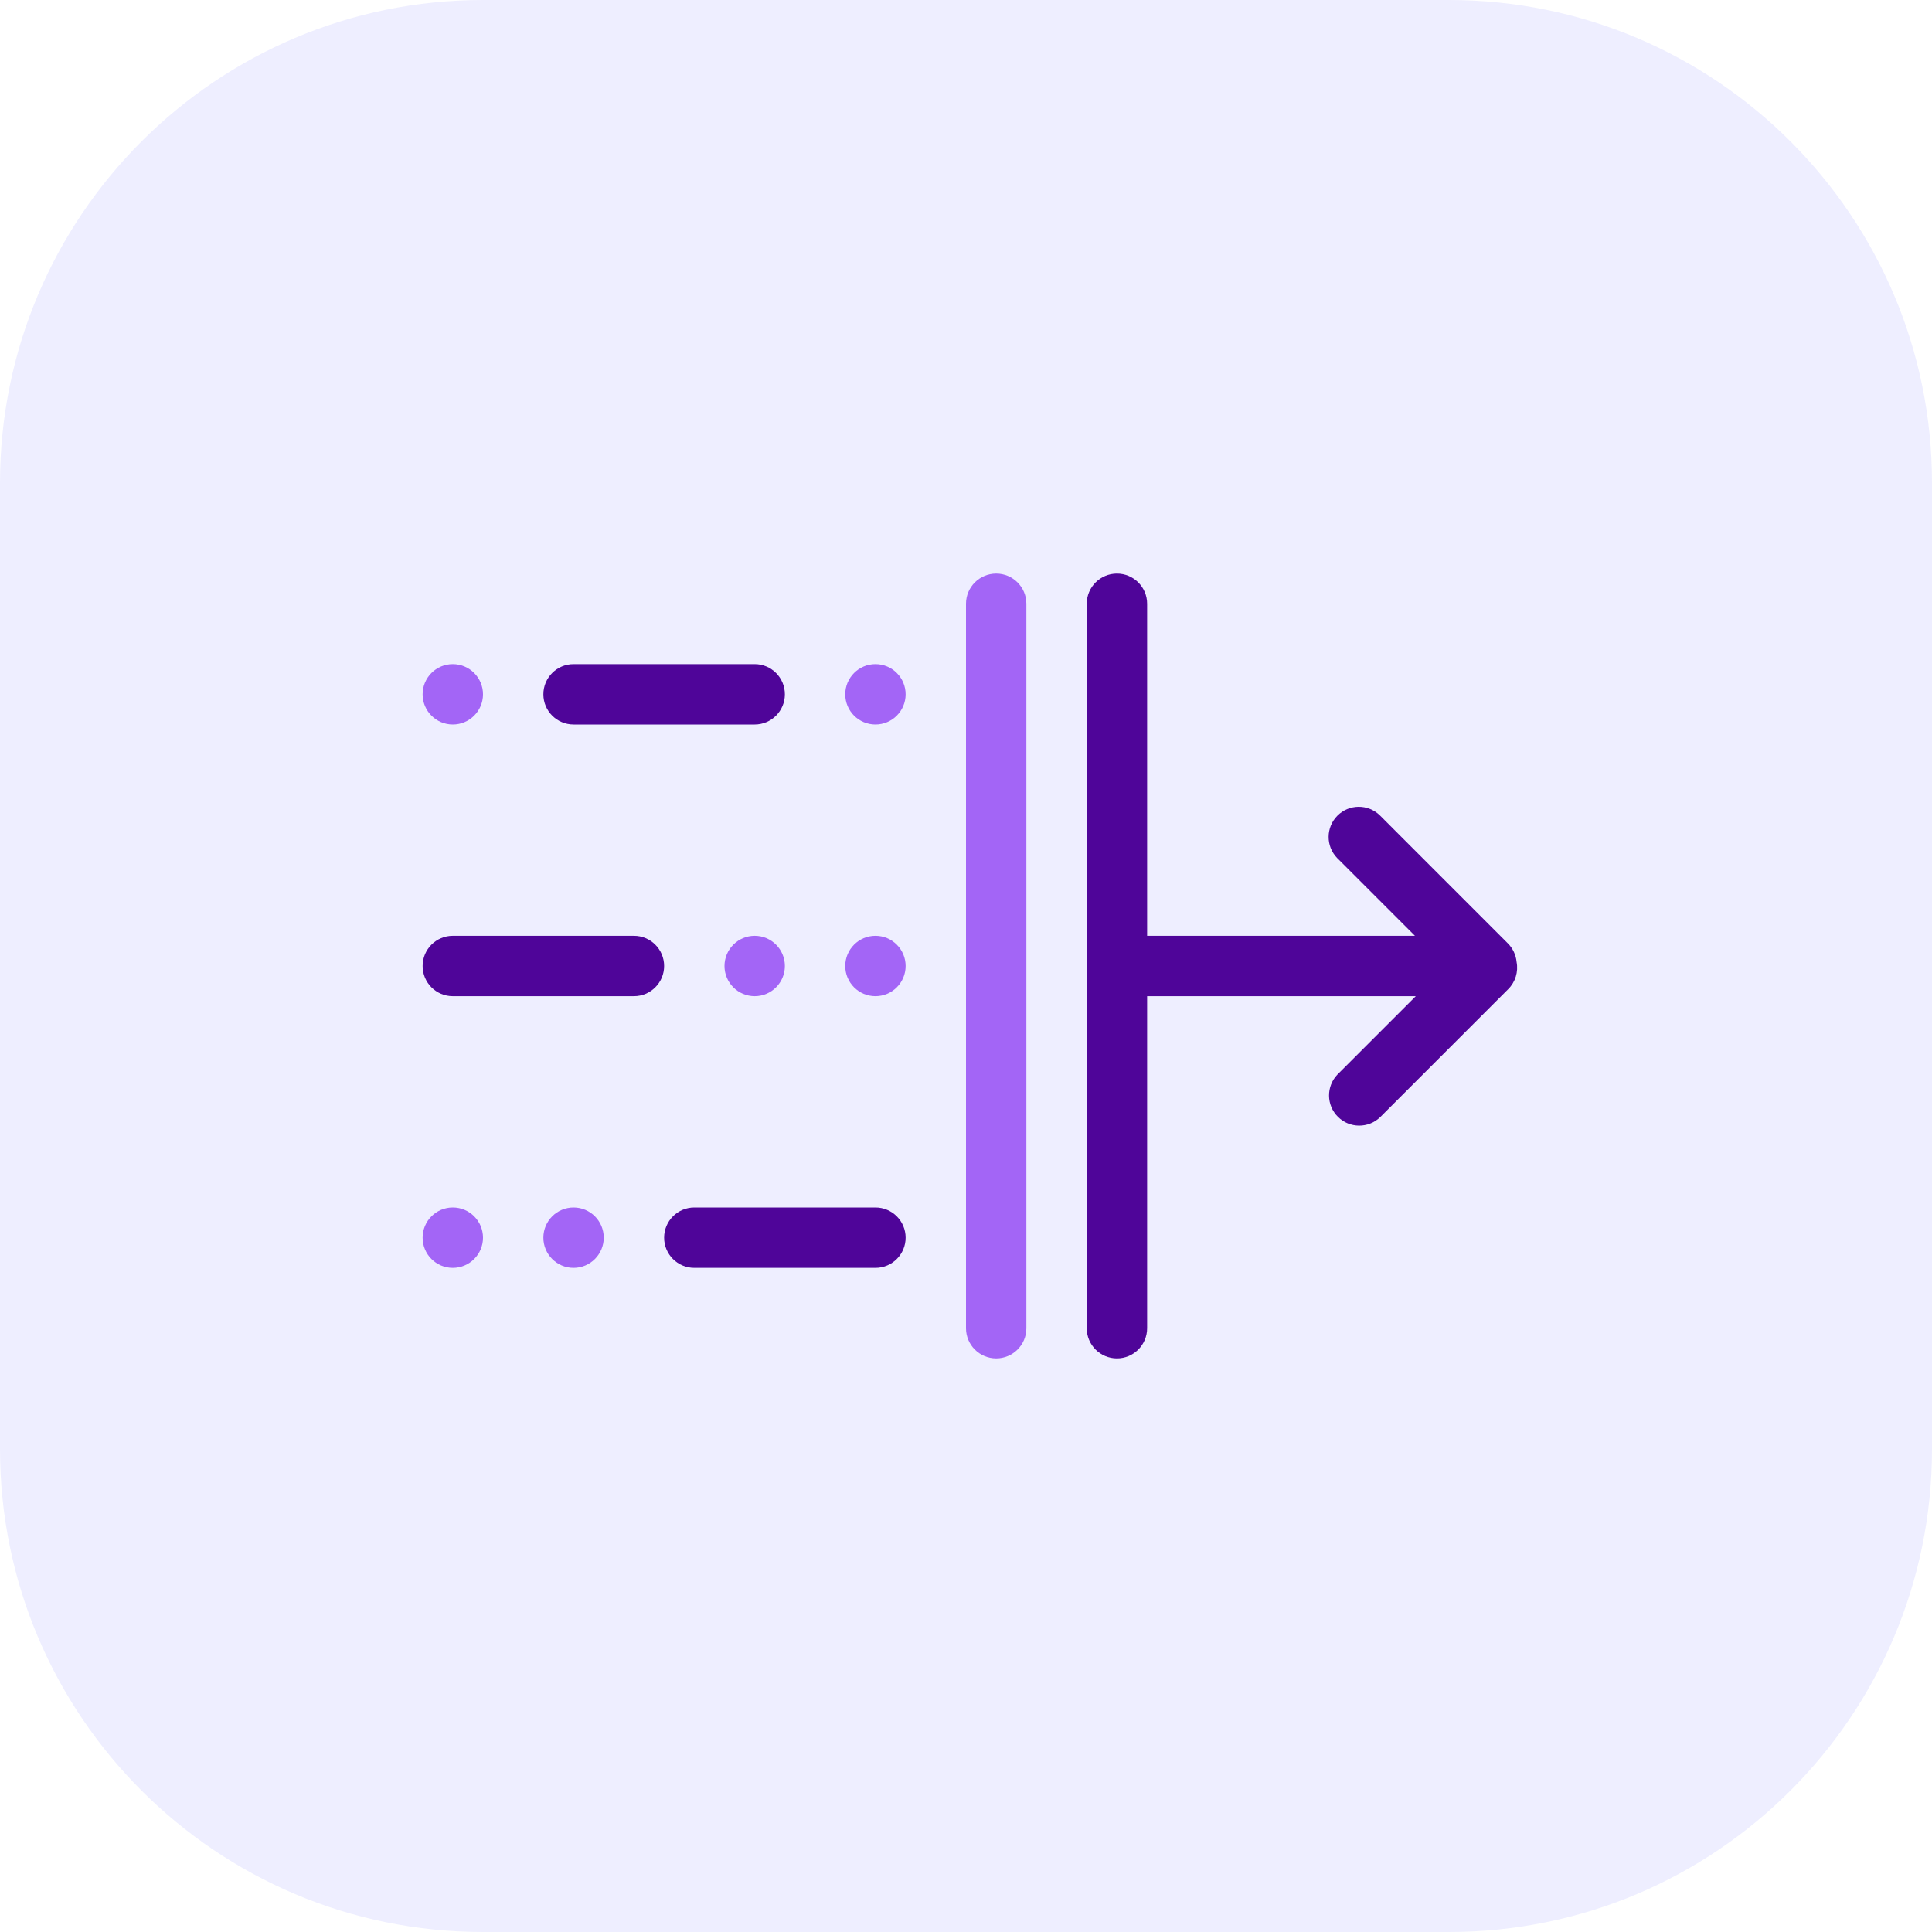
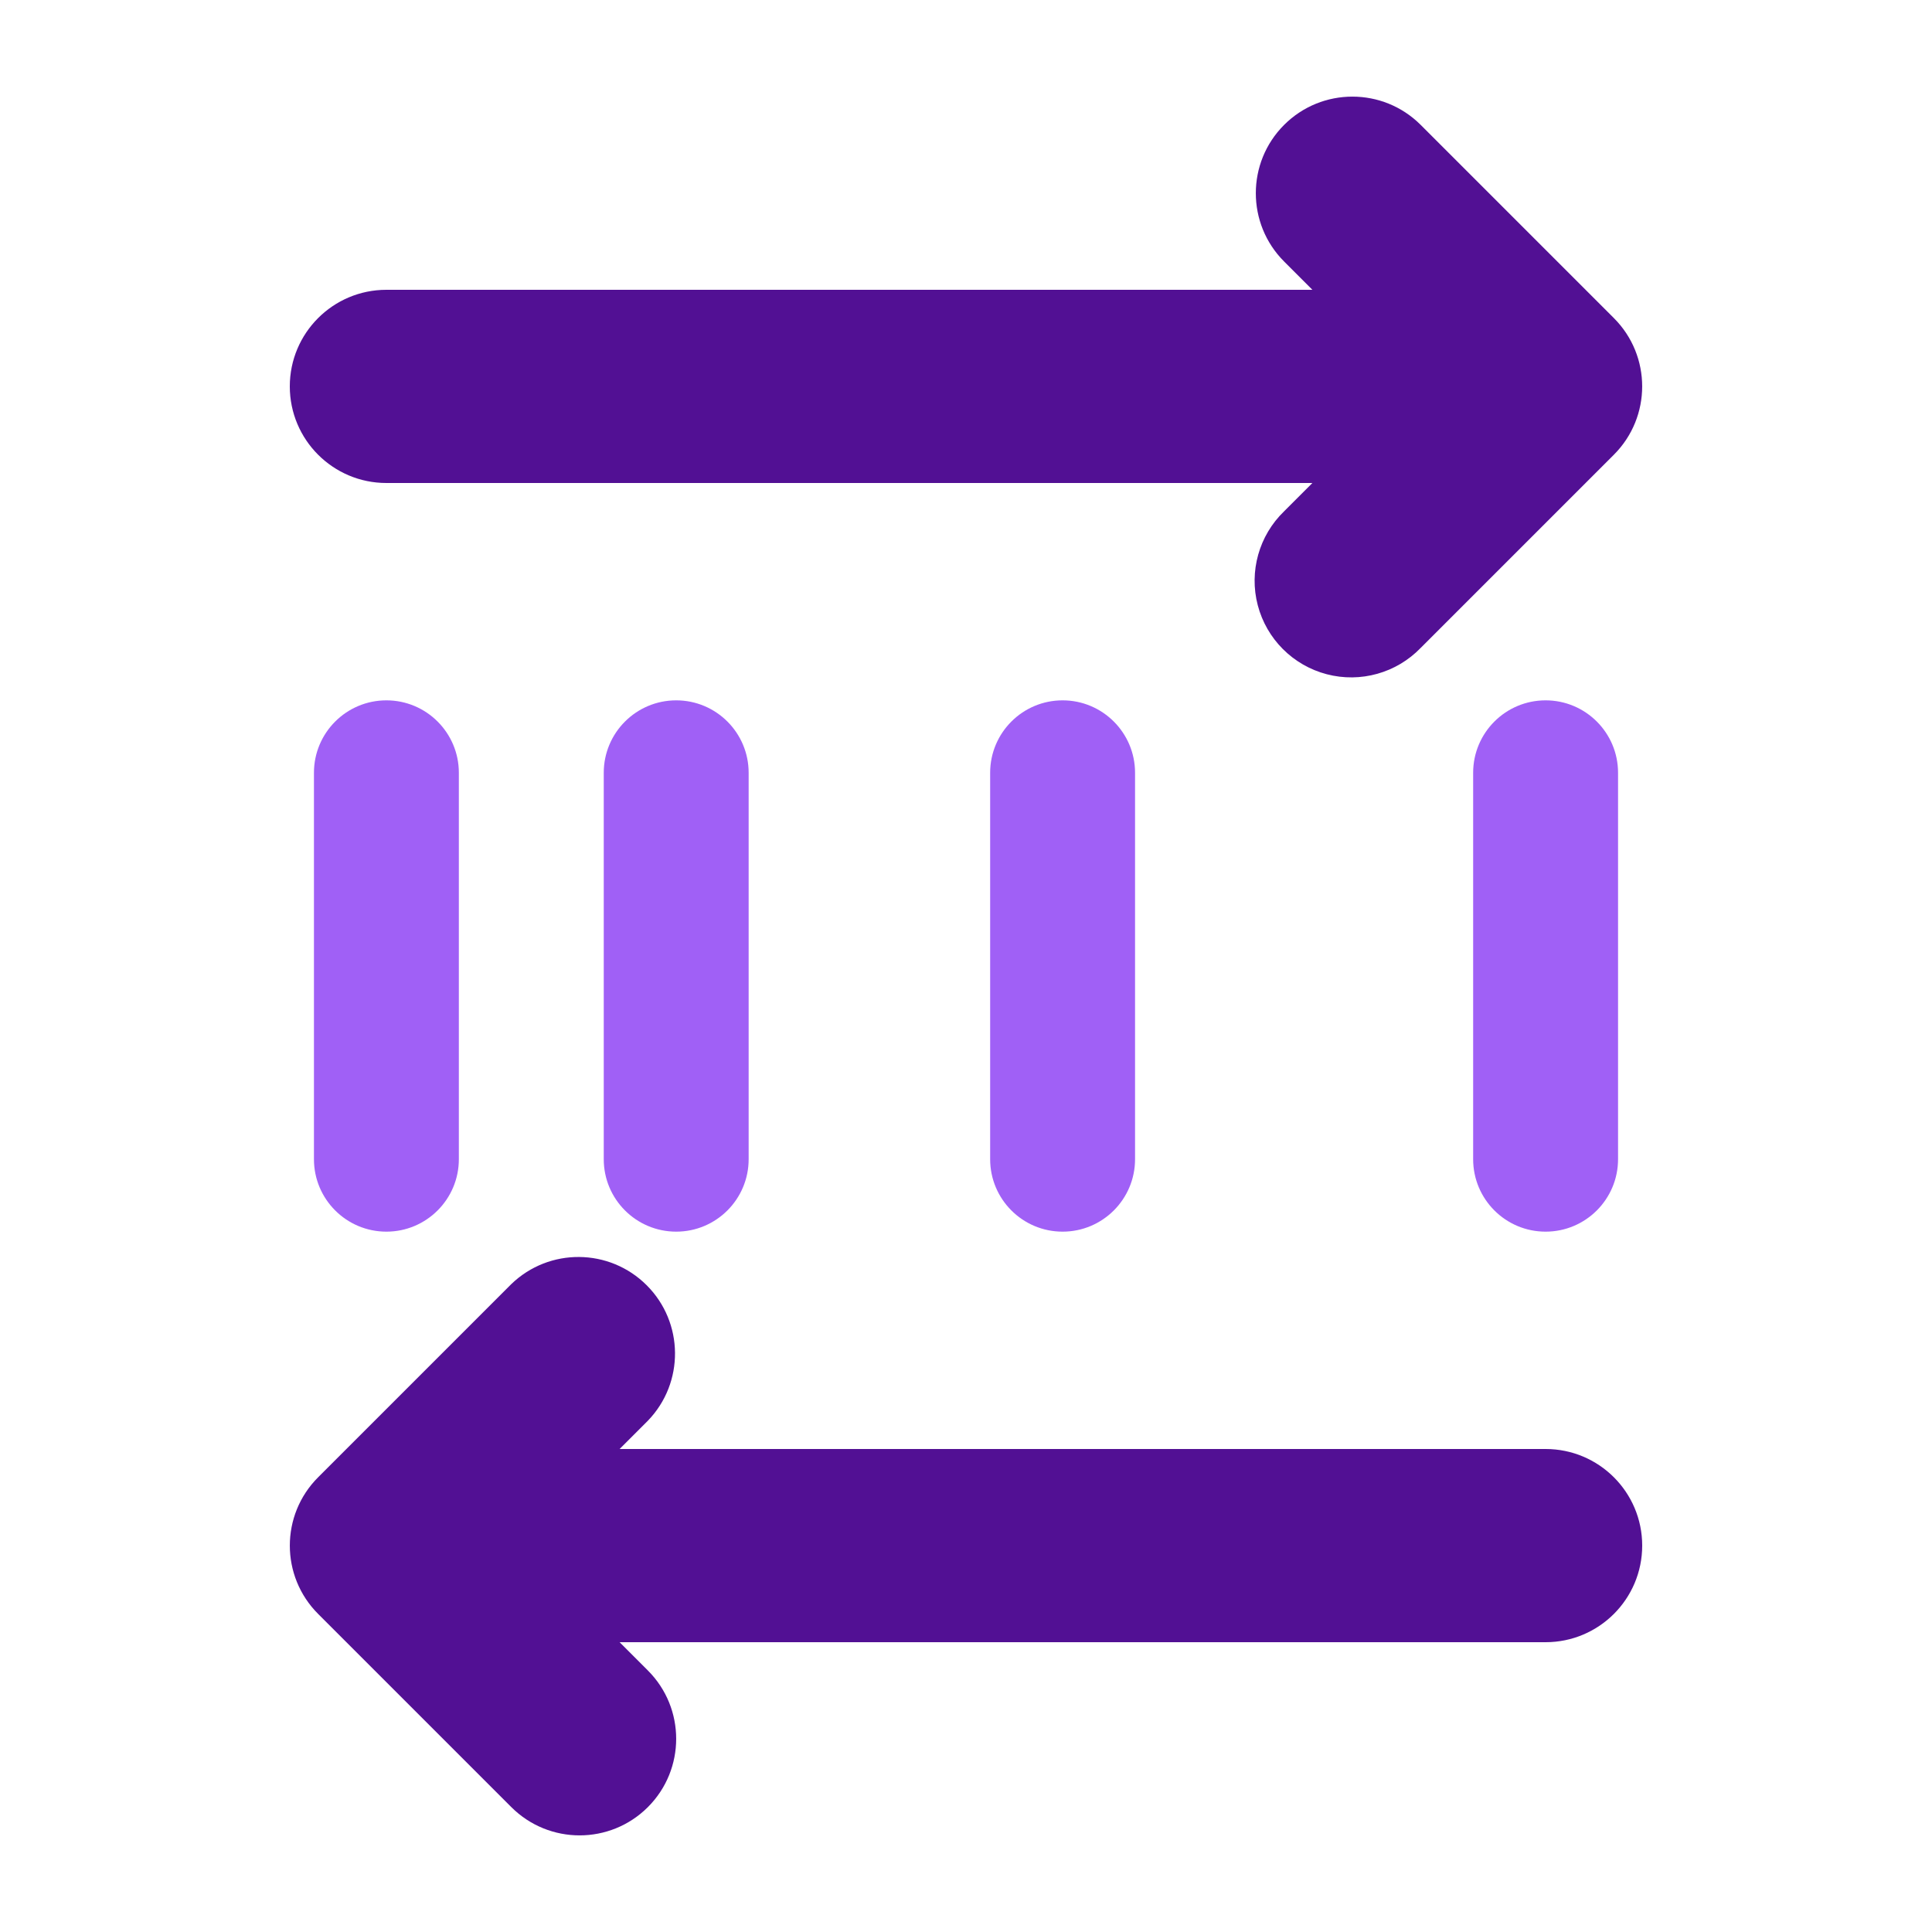
- <svg>
-   <g className="Queuing">
-     <g className="icon" clipPath="url(#a)">
-       <g className=".Square">
-         <path fill="#EEF" d="M0 16C0 7.163 7.163 0 16 0h32c8.837 0 16 7.163 16 16v32c0 8.837-7.163 16-16 16H16C7.163 64 0 56.837 0 48z" className="fillWeak" />
-       </g>
-       <g className="icon">
-         <path fill="#A365F6" d="M33 19a1 1 0 0 0-1 1v24a1 1 0 1 0 2 0V20a1 1 0 0 0-1-1m-19 4a1 1 0 1 1 2 0 1 1 0 0 1-2 0m14 0a1 1 0 1 1 2 0 1 1 0 0 1-2 0m-3 8a1 1 0 1 0 0 2 1 1 0 0 0 0-2m3 1a1 1 0 1 1 2 0 1 1 0 0 1-2 0m-13 8a1 1 0 1 0 0 2 1 1 0 0 0 0-2m3 1a1 1 0 1 1 2 0 1 1 0 0 1-2 0" className="fillStrong" />
-         <path fill="#4F0599" d="M18 23a1 1 0 0 1 1-1h6a1 1 0 1 1 0 2h-6a1 1 0 0 1-1-1m4 18a1 1 0 0 1 1-1h6a1 1 0 1 1 0 2h-6a1 1 0 0 1-1-1m-7-10a1 1 0 1 0 0 2h6a1 1 0 1 0 0-2zm22-12a1 1 0 0 0-1 1v24a1 1 0 1 0 2 0V33h8.9l-2.593 2.593a1 1 0 0 0 1.414 1.414l4.243-4.243a1 1 0 0 0 .275-.898 1 1 0 0 0-.29-.616l-4.242-4.243a1 1 0 0 0-1.414 1.414L46.872 31H38V20a1 1 0 0 0-1-1" className="fill" />
-       </g>
-     </g>
-   </g>
+ <svg xmlns="http://www.w3.org/2000/svg" width="20" height="20" fill="none" viewBox="0 0 20 20">
+   <path fill="#521094" fill-rule="evenodd" d="M6.707 18.707a1 1 0 0 1-1.414 0l-2-2a1 1 0 0 1 0-1.414l2-2a1 1 0 0 1 1.414 1.414L6.414 15H16a1 1 0 1 1 0 2H6.414l.293.293a1 1 0 0 1 0 1.414m6.586-17.414a1 1 0 0 1 1.414 0l2 2a1 1 0 0 1 0 1.414l-2 2a1 1 0 1 1-1.414-1.414L13.586 5H4a1 1 0 1 1 0-2h9.586l-.293-.293a1 1 0 0 1 0-1.414" clip-rule="evenodd" />
+   <path fill="#A060F6" fill-rule="evenodd" d="M4 7.25a.75.75 0 0 1 .75.75v4a.75.75 0 0 1-1.5 0V8A.75.75 0 0 1 4 7.25m3 0a.75.75 0 0 1 .75.75v4a.75.75 0 0 1-1.5 0V8A.75.75 0 0 1 7 7.25m4 0a.75.75 0 0 1 .75.75v4a.75.75 0 0 1-1.5 0V8a.75.75 0 0 1 .75-.75m5 0a.75.75 0 0 1 .75.75v4a.75.75 0 0 1-1.5 0V8a.75.75 0 0 1 .75-.75" clip-rule="evenodd" />
</svg>
